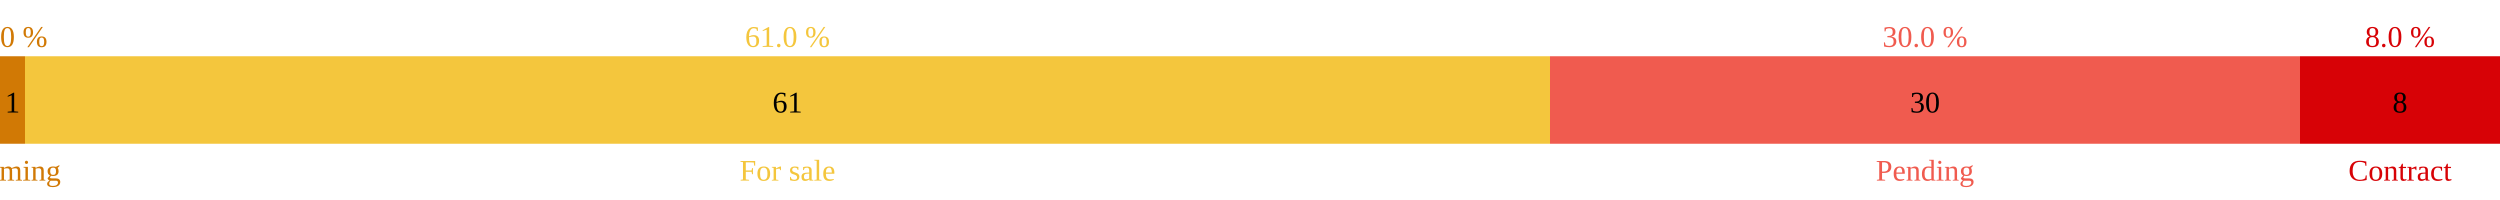
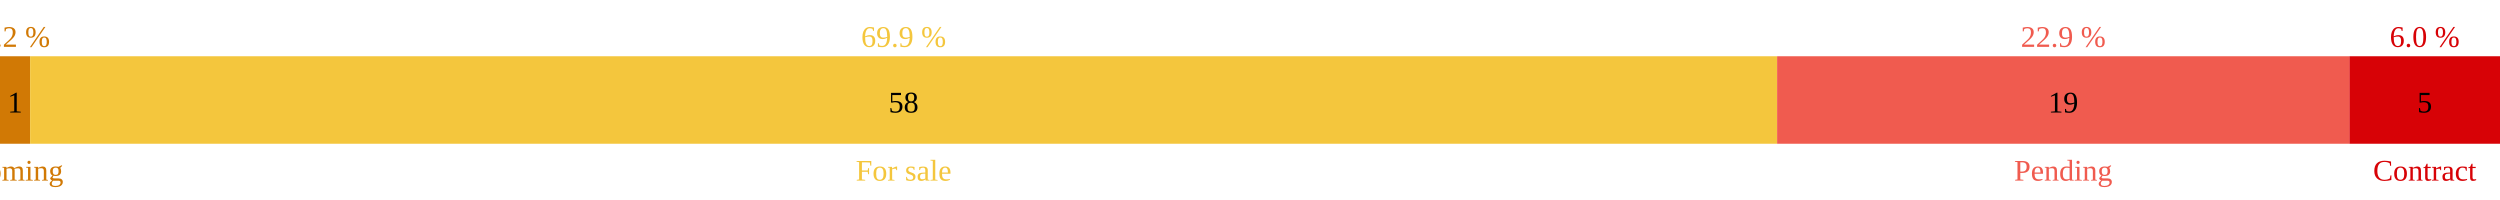
<svg xmlns="http://www.w3.org/2000/svg" width="1000" height="80">
-   <rect class="rect-stacked" x="0" y="22.5" height="35" width="10" style="fill: #d17905;" />
-   <rect class="rect-stacked" x="10" y="22.5" height="35" width="610" style="fill: #f4c63d;" />
-   <rect class="rect-stacked" x="620" y="22.5" height="35" width="300" style="fill: #f05b4f;" />
-   <rect class="rect-stacked" x="920" y="22.5" height="35" width="80" style="fill: #d70206;" />
-   <text class="text-value" text-anchor="middle" x="5" y="45">1</text>
-   <text class="text-value" text-anchor="middle" x="315" y="45">61</text>
-   <text class="text-value" text-anchor="middle" x="770" y="45">30</text>
-   <text class="text-value" text-anchor="middle" x="960" y="45">8</text>
-   <text class="text-percent" text-anchor="middle" x="5" y="18.75" style="fill: #d17905;">1.0 %</text>
-   <text class="text-percent" text-anchor="middle" x="315" y="18.75" style="fill: #f4c63d;">61.0 %</text>
-   <text class="text-percent" text-anchor="middle" x="770" y="18.75" style="fill: #f05b4f;">30.0 %</text>
-   <text class="text-percent" text-anchor="middle" x="960" y="18.75" style="fill: #d70206;">8.0 %</text>
-   <text class="text-label" text-anchor="middle" x="5" y="72.25" style="fill: #d17905;">Coming</text>
-   <text class="text-label" text-anchor="middle" x="315" y="72.25" style="fill: #f4c63d;">For sale</text>
-   <text class="text-label" text-anchor="middle" x="770" y="72.25" style="fill: #f05b4f;">Pending</text>
-   <text class="text-label" text-anchor="middle" x="960" y="72.25" style="fill: #d70206;">Contract</text>
+   <rect class="rect-stacked" x="0" y="22.5" height="35" width="12.048" style="fill: #d17905;" />
+   <rect class="rect-stacked" x="12.048" y="22.5" height="35" width="698.795" style="fill: #f4c63d;" />
+   <rect class="rect-stacked" x="710.843" y="22.5" height="35" width="228.916" style="fill: #f05b4f;" />
+   <rect class="rect-stacked" x="939.759" y="22.5" height="35" width="60.241" style="fill: #d70206;" />
+   <text class="text-value" text-anchor="middle" x="6.024" y="45">1</text>
+   <text class="text-value" text-anchor="middle" x="361.446" y="45">58</text>
+   <text class="text-value" text-anchor="middle" x="825.301" y="45">19</text>
+   <text class="text-value" text-anchor="middle" x="969.88" y="45">5</text>
+   <text class="text-percent" text-anchor="middle" x="6.024" y="18.75" style="fill: #d17905;">1.2 %</text>
+   <text class="text-percent" text-anchor="middle" x="361.446" y="18.75" style="fill: #f4c63d;">69.9 %</text>
+   <text class="text-percent" text-anchor="middle" x="825.301" y="18.75" style="fill: #f05b4f;">22.9 %</text>
+   <text class="text-percent" text-anchor="middle" x="969.88" y="18.75" style="fill: #d70206;">6.0 %</text>
+   <text class="text-label" text-anchor="middle" x="6.024" y="72.25" style="fill: #d17905;">Coming</text>
+   <text class="text-label" text-anchor="middle" x="361.446" y="72.25" style="fill: #f4c63d;">For sale</text>
+   <text class="text-label" text-anchor="middle" x="825.301" y="72.25" style="fill: #f05b4f;">Pending</text>
+   <text class="text-label" text-anchor="middle" x="969.88" y="72.25" style="fill: #d70206;">Contract</text>
</svg>
